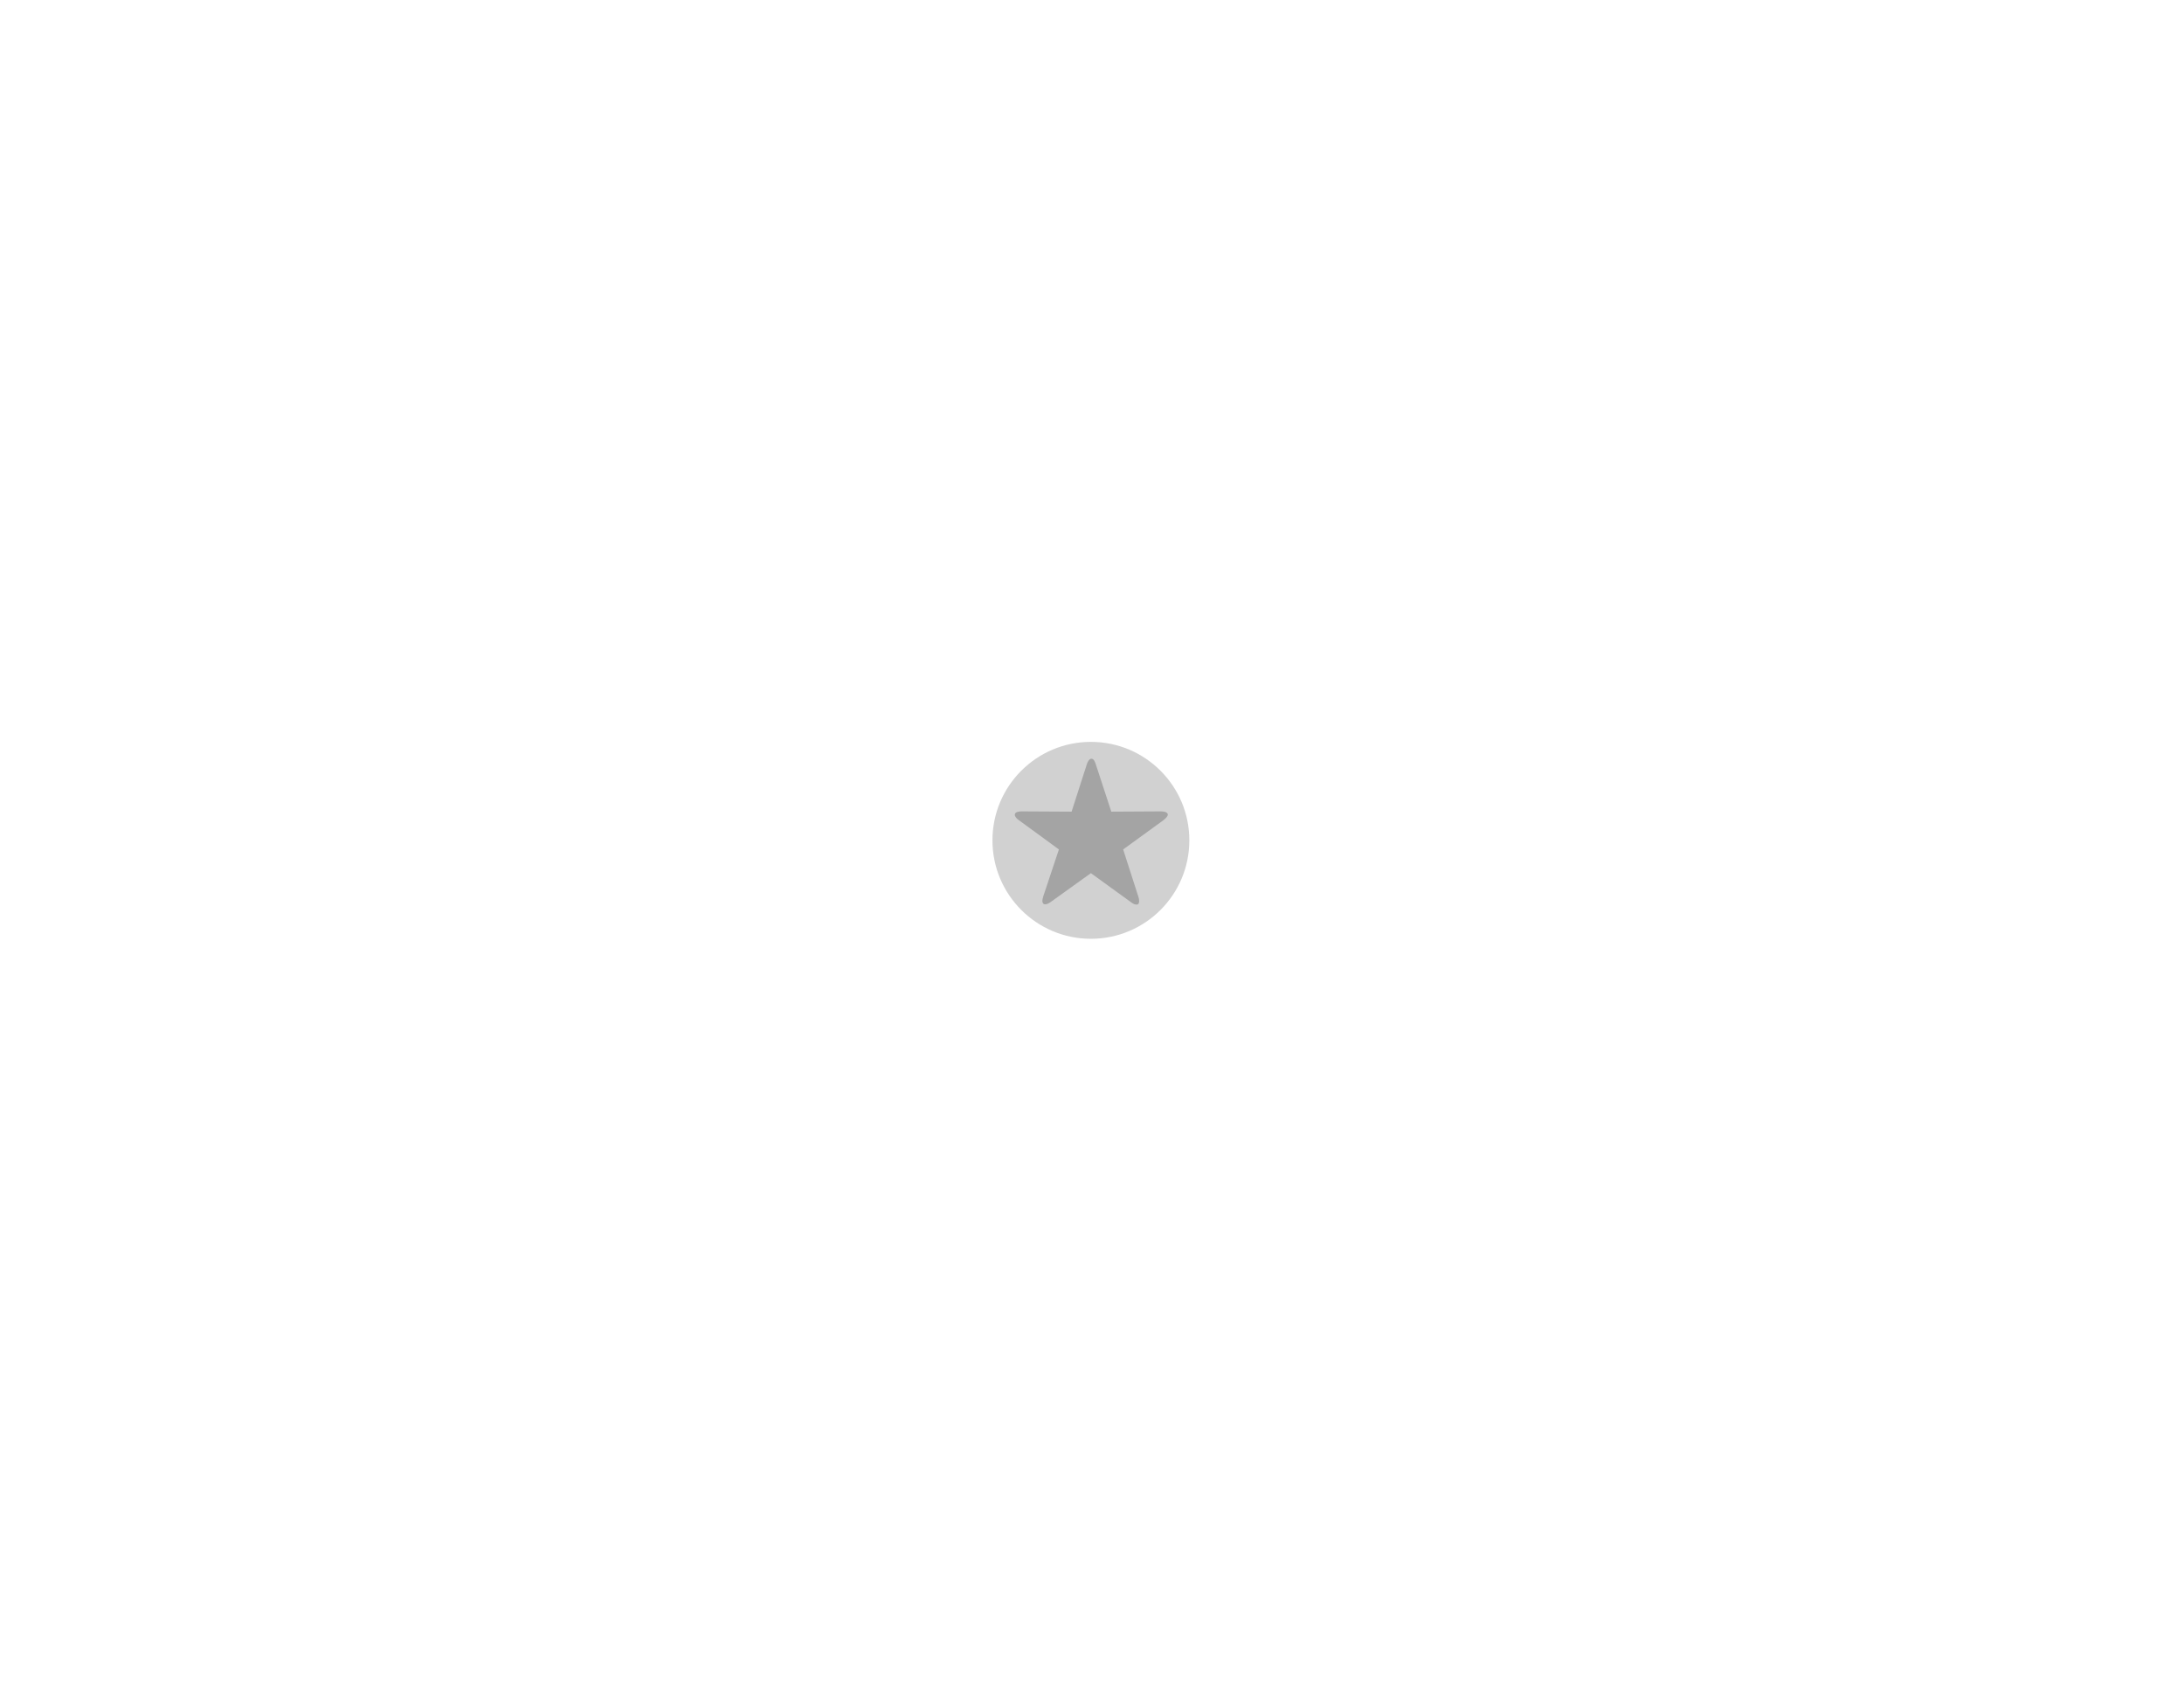
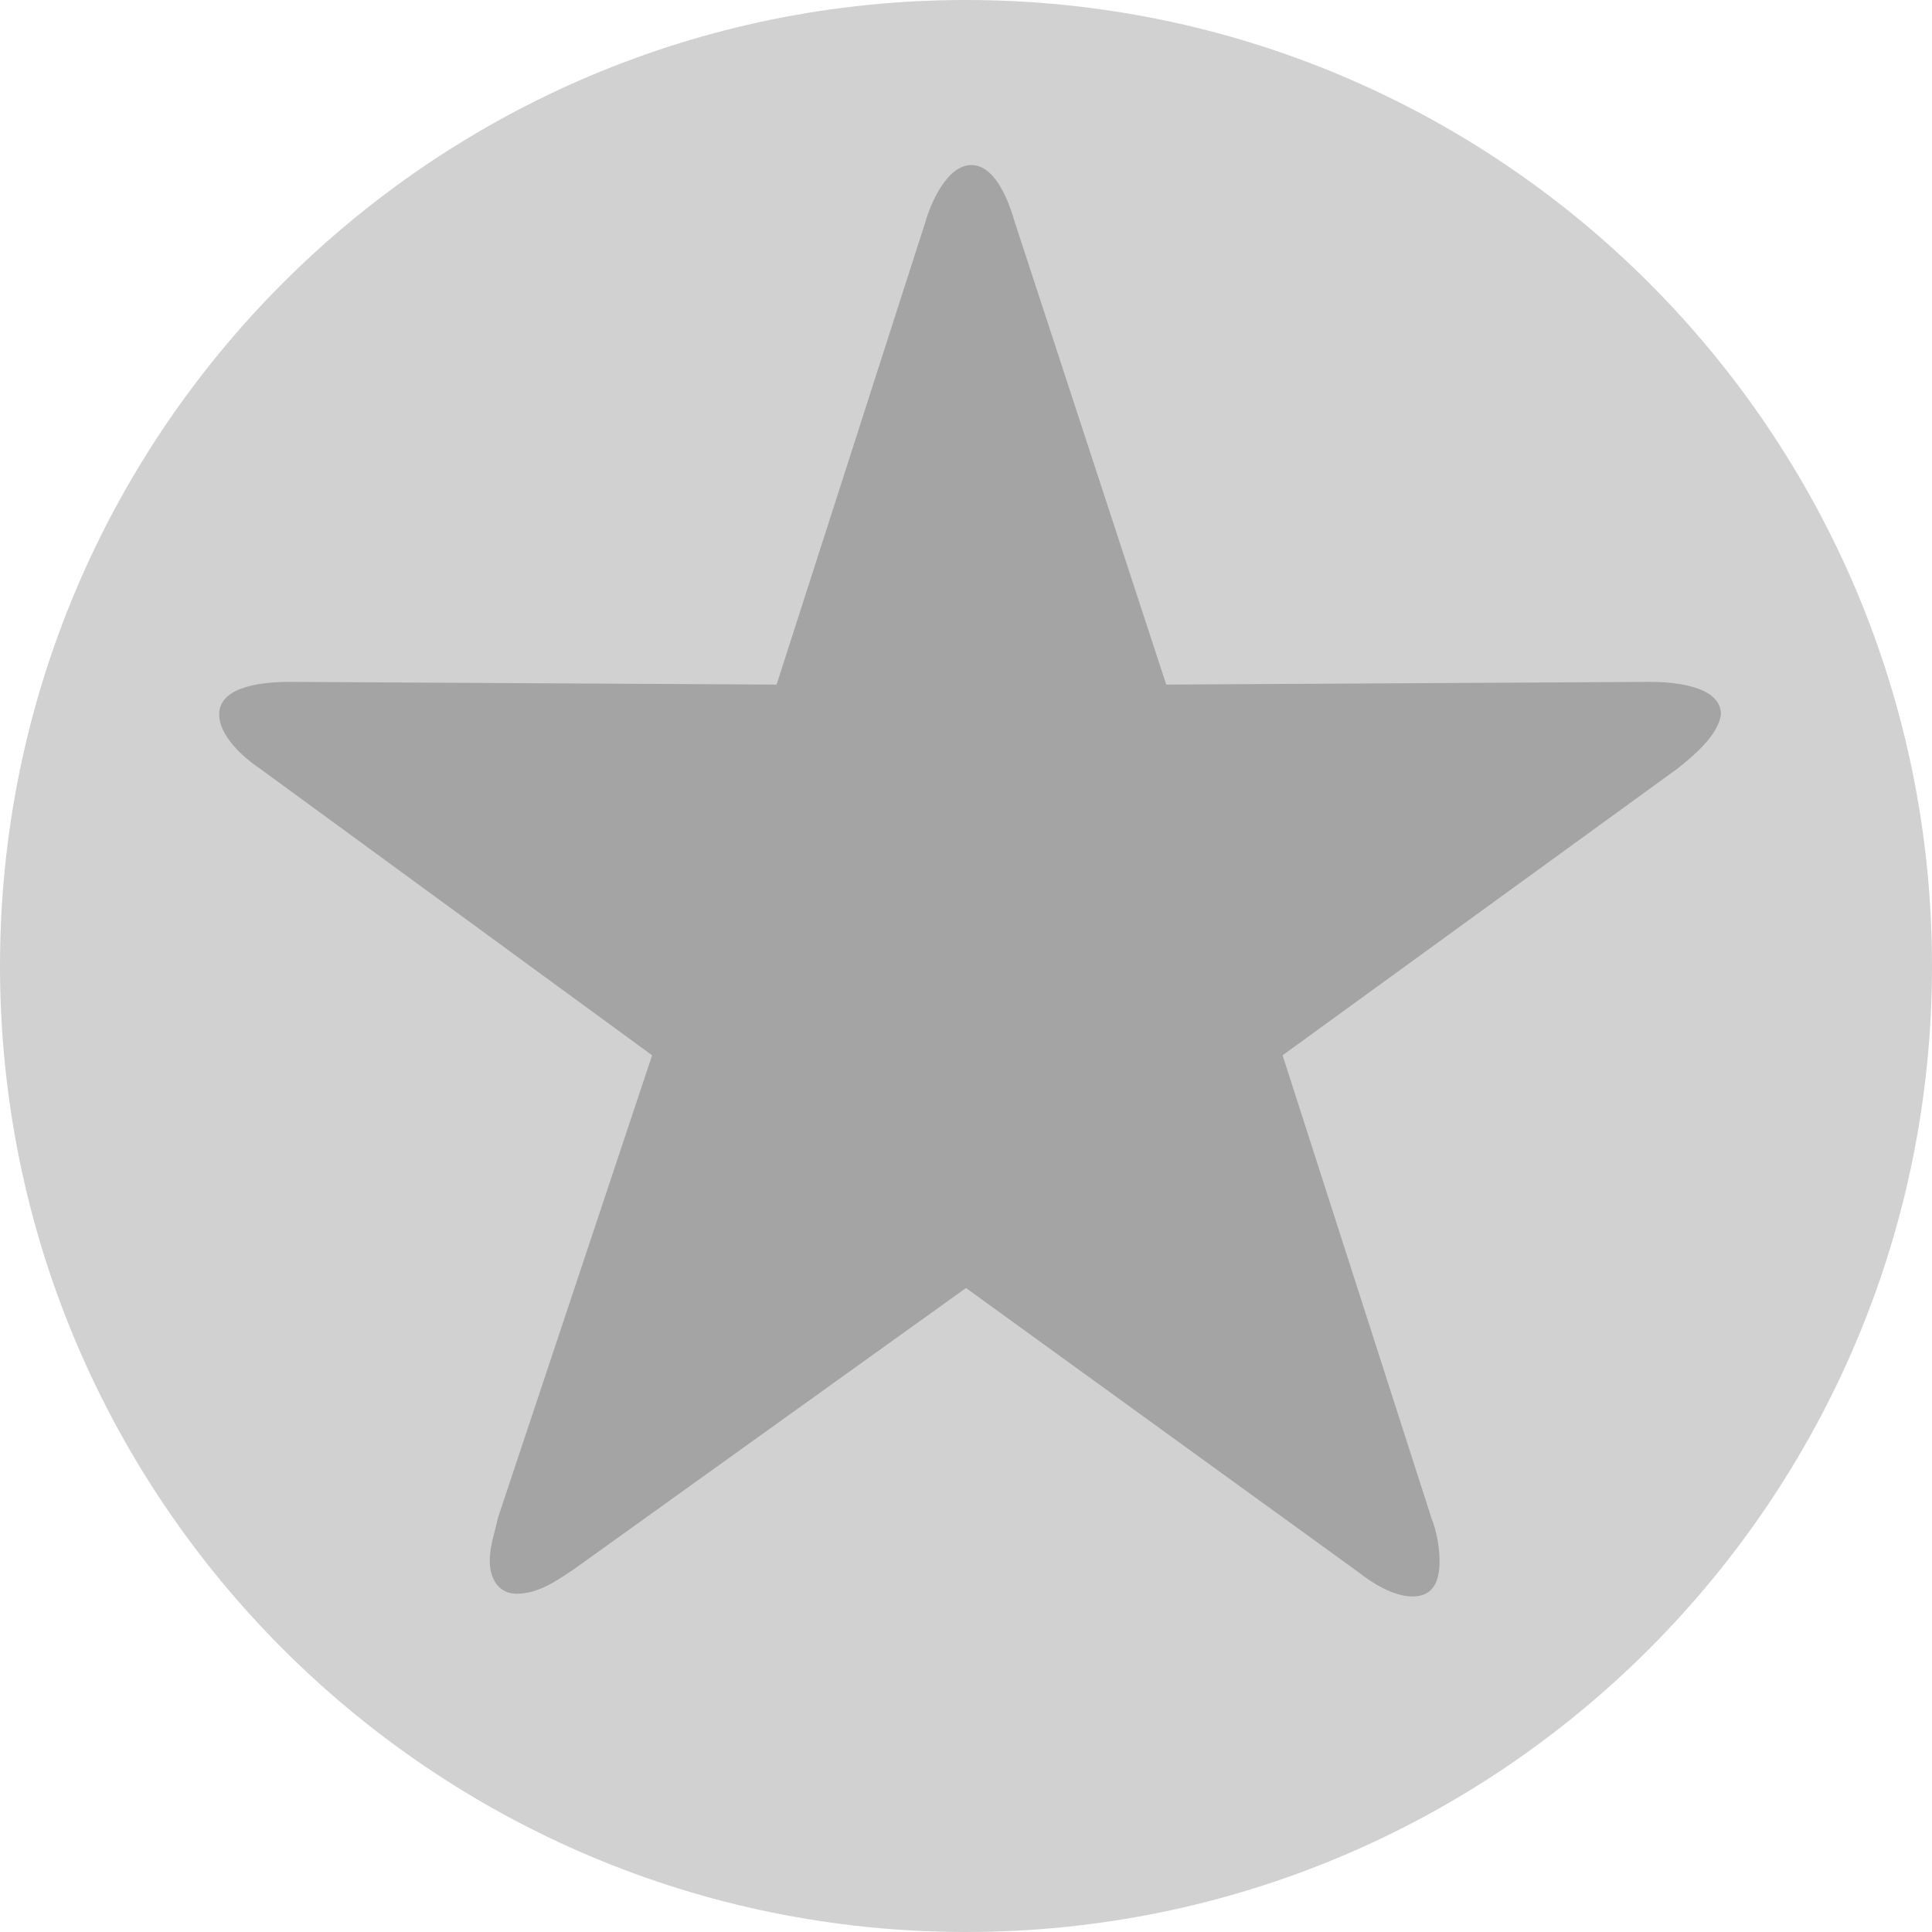
- <svg xmlns="http://www.w3.org/2000/svg" viewBox="0 0 792 612" enable-background="new 0 0 792 612">
-   <circle fill="#D1D1D1" cx="395.6" cy="304.7" r="35.7" />
-   <path fill="#A4A4A4" d="M421.9 297.4l-14.6 10.6 5.5 17.1c.2.5.3 1.1.3 1.6 0 .7-.2 1.3-1 1.3-.7 0-1.5-.5-2-.9l-14.5-10.5-14.5 10.4c-.6.4-1.3.9-2.1.9-.7 0-1-.6-1-1.2s.2-1.1.3-1.6l5.7-17.1-14.5-10.6c-.6-.4-1.5-1.2-1.5-2 0-1.1 1.8-1.2 2.6-1.2l18 .1 5.5-17.1c.2-.7.8-2.1 1.7-2.1s1.4 1.4 1.6 2.1l5.6 17.1 17.9-.1c.7 0 2.6.1 2.6 1.2-.1.8-1.1 1.6-1.6 2z" />
+ <svg xmlns="http://www.w3.org/2000/svg" viewBox="0 0 71.4 71.4" enable-background="new 0 0 792 612">
+   <circle cx="395.6" cy="304.7" r="35.7" transform="translate(-359.9 -269)" fill="#d1d1d1" />
+   <path d="M62 28.4l-14.6 10.6 5.5 17.1c.2.5.3 1.1.3 1.6 0 .7-.2 1.3-1 1.3-.7 0-1.5-.5-2-.9l-14.5-10.5-14.5 10.4c-.6.4-1.3.9-2.1.9-.7 0-1-.6-1-1.2s.2-1.1.3-1.6l5.7-17.1-14.5-10.6c-.6-.4-1.5-1.2-1.5-2 0-1.1 1.8-1.2 2.6-1.2l18 .1 5.5-17.1c.2-.7.8-2.1 1.7-2.1.9 0 1.4 1.4 1.6 2.1l5.6 17.1 17.9-.1c.7 0 2.6.1 2.6 1.2-.1.8-1.1 1.6-1.6 2z" fill="#a4a4a4" />
</svg>
